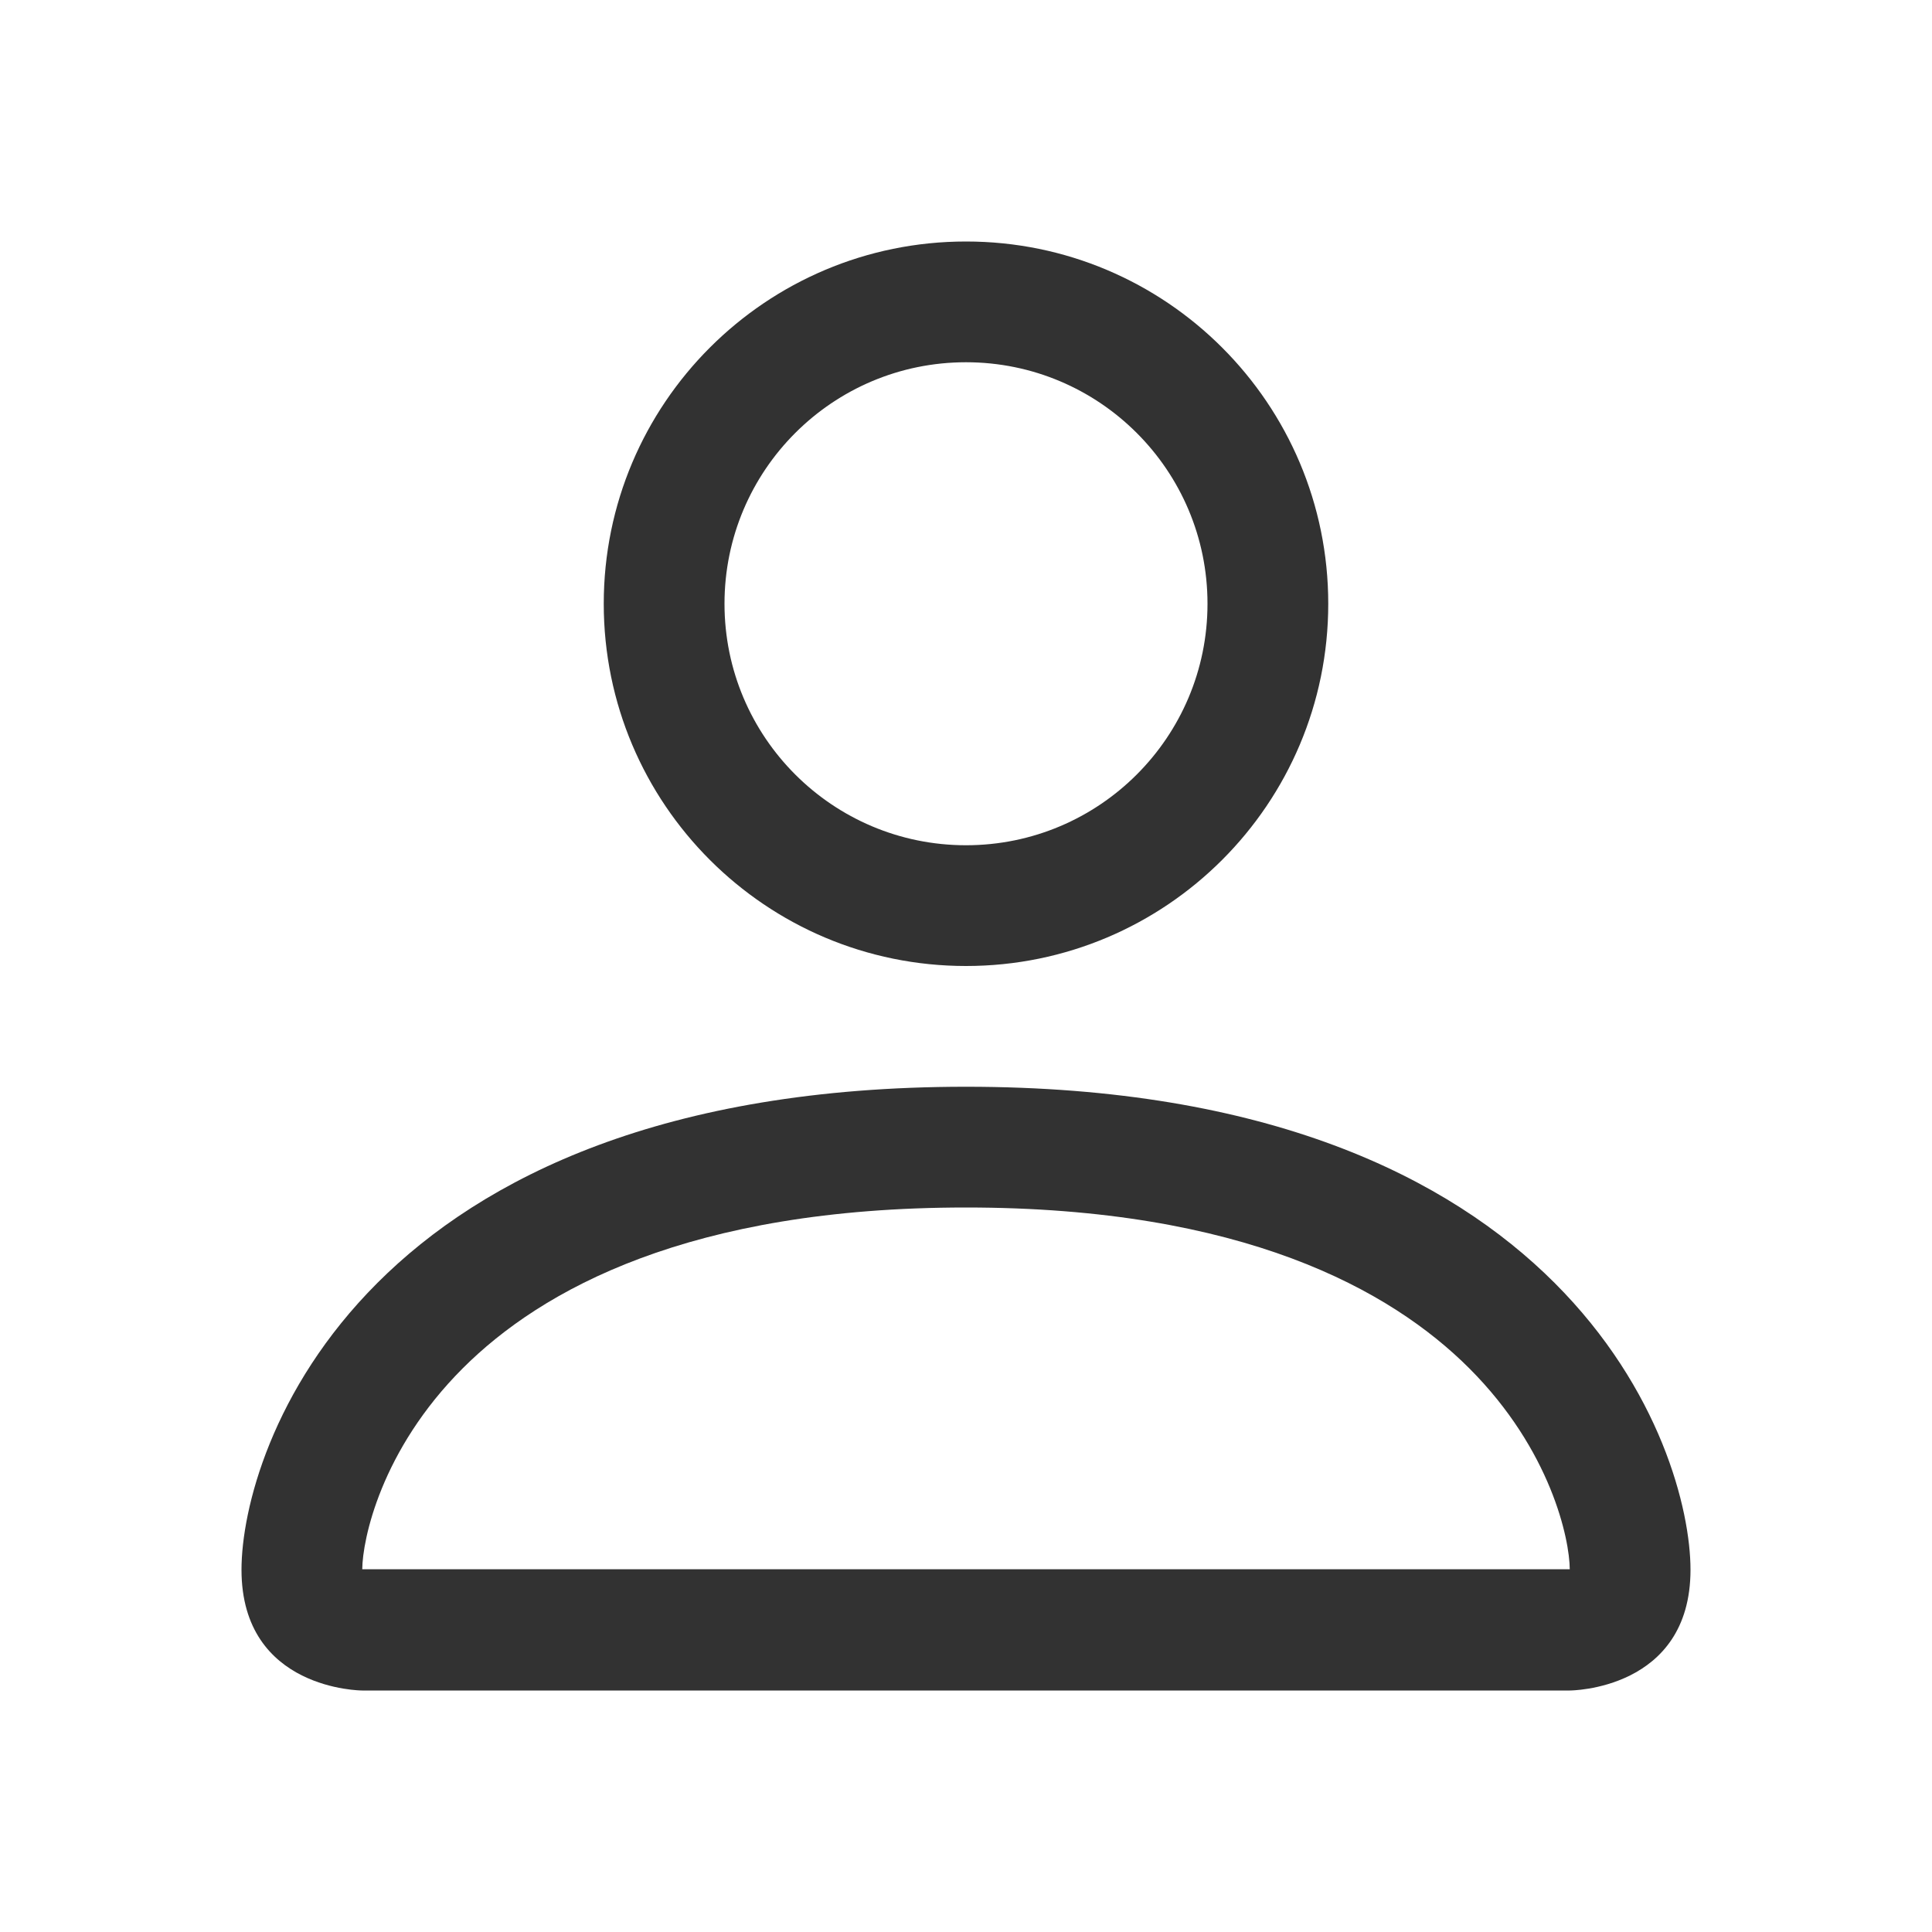
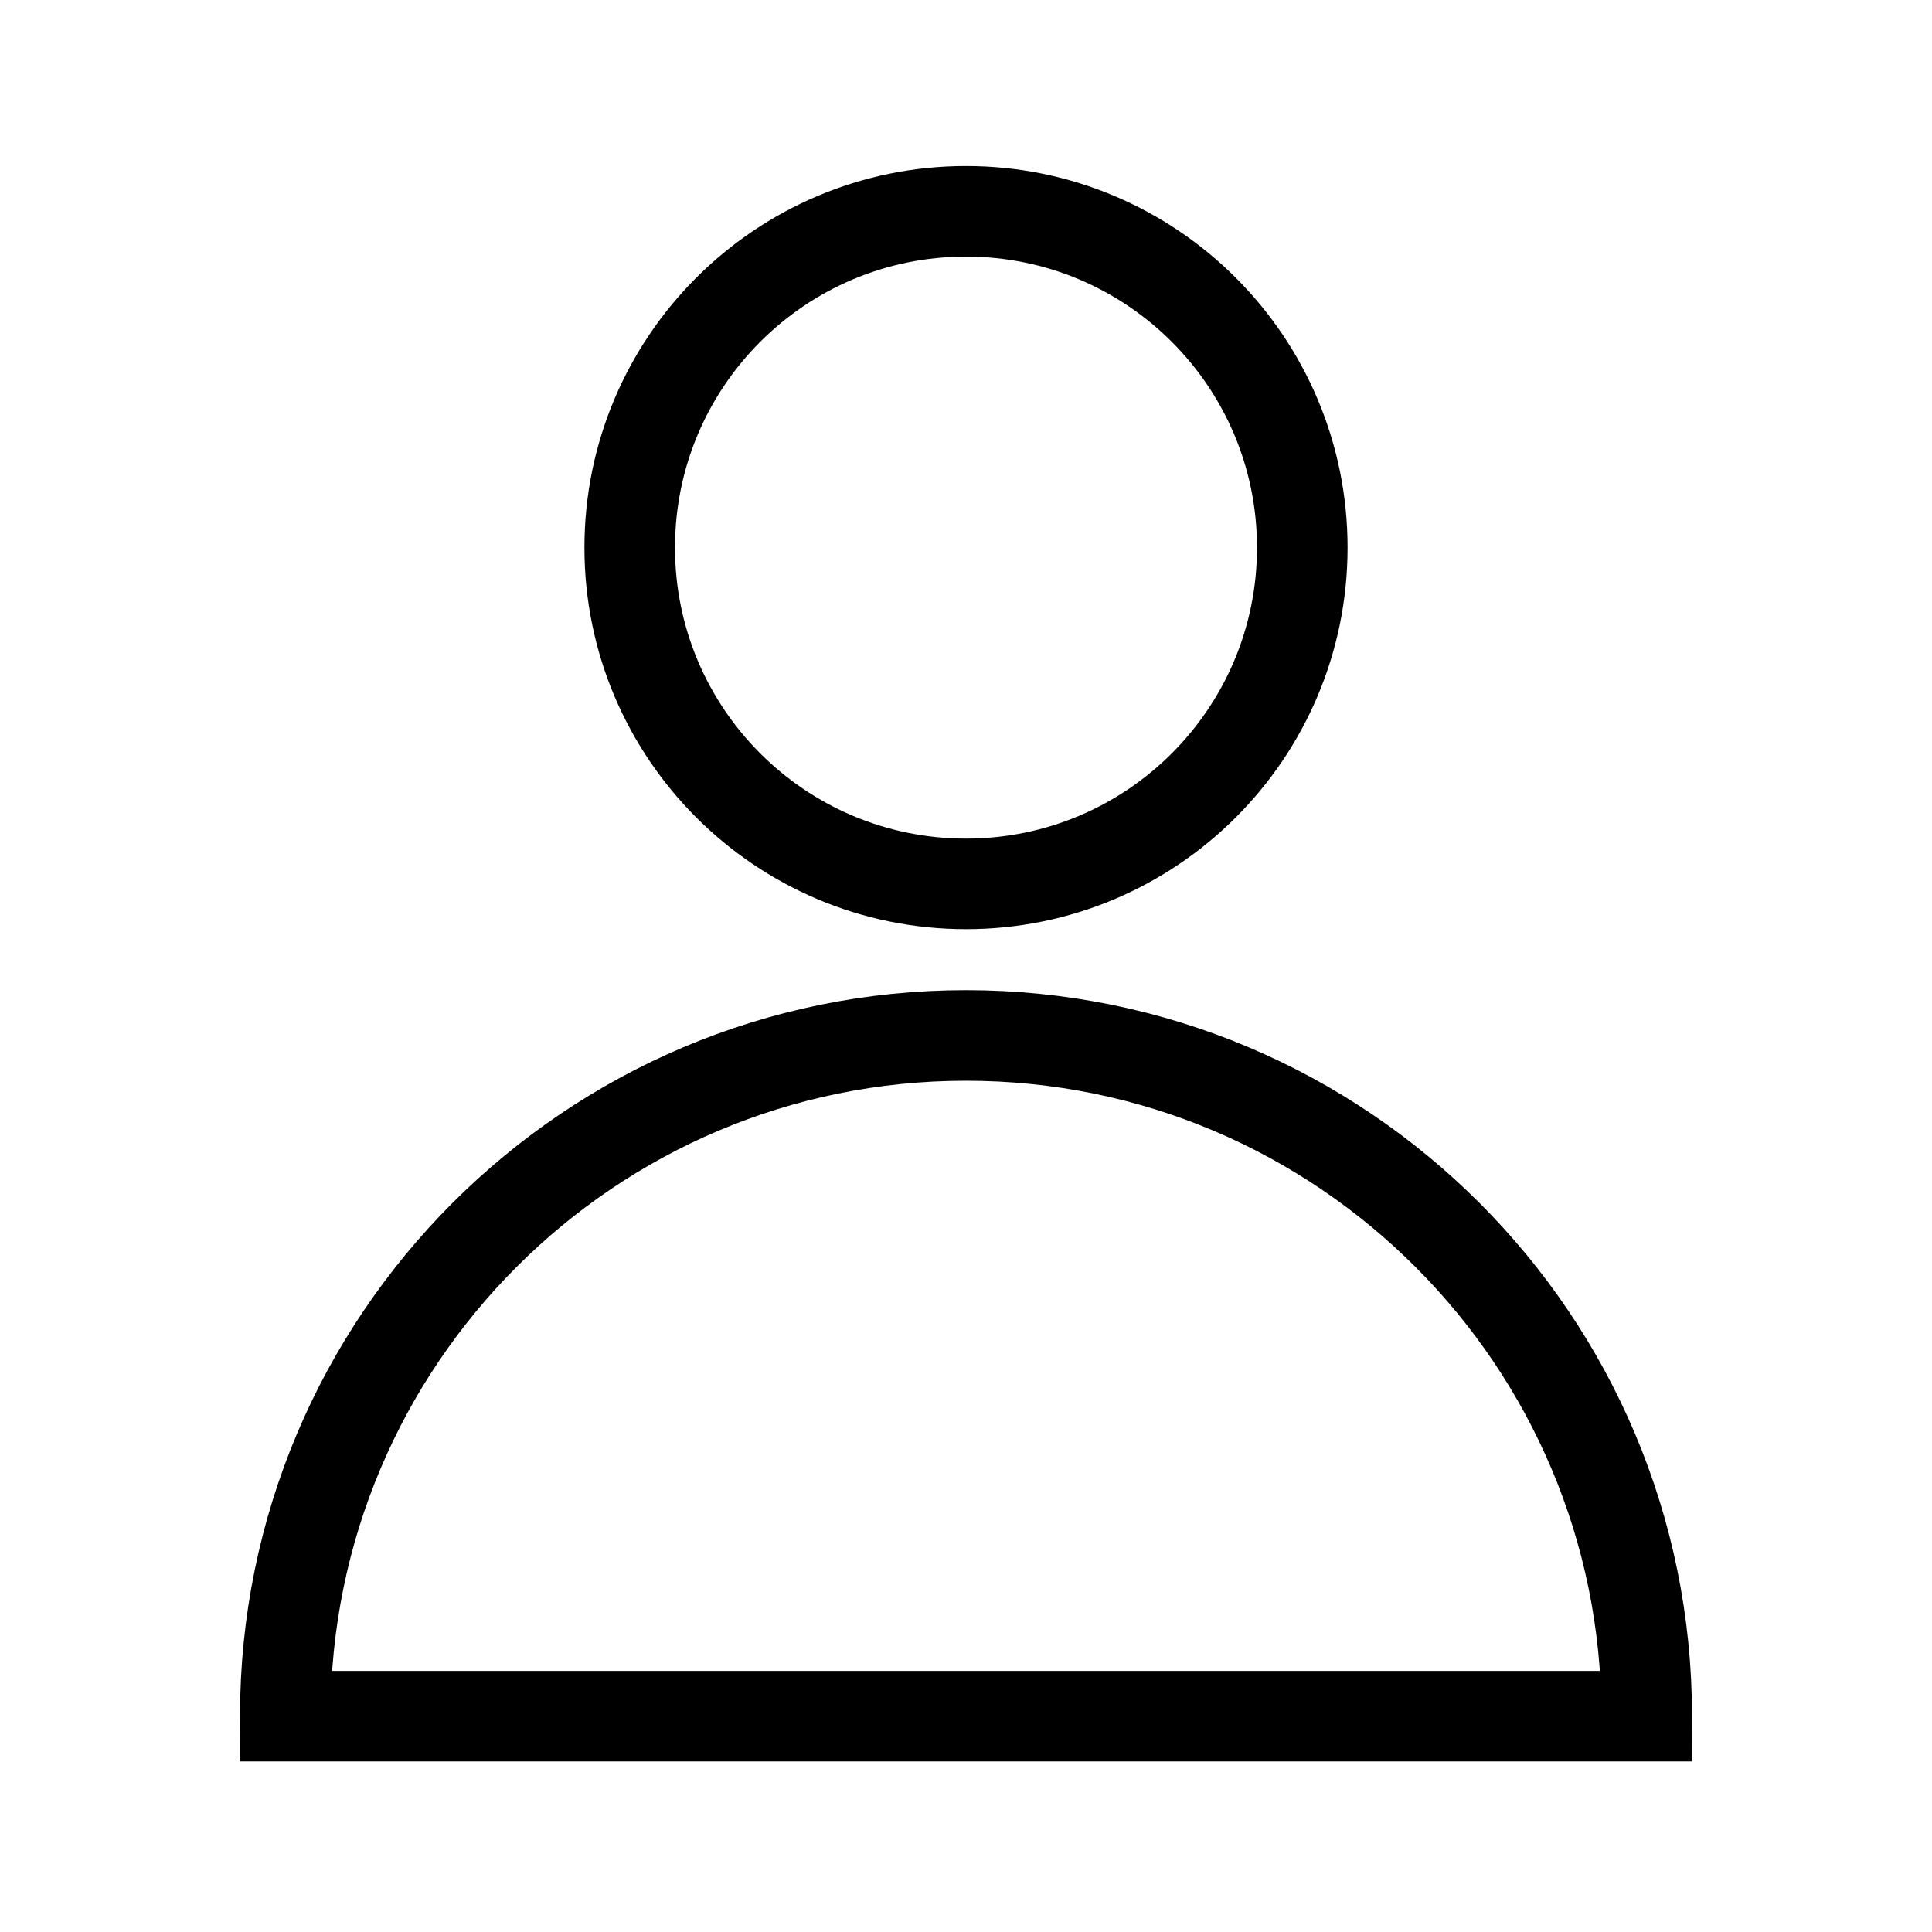
- <svg xmlns="http://www.w3.org/2000/svg" stroke="currentColor" fill="#323232" stroke-width="0" viewBox="0 0 16 16" height="200px" width="200px">
-   <path d="M8 8a3 3 0 1 0 0-6 3 3 0 0 0 0 6Zm2-3a2 2 0 1 1-4 0 2 2 0 0 1 4 0Zm4 8c0 1-1 1-1 1H3s-1 0-1-1 1-4 6-4 6 3 6 4Zm-1-.004c-.001-.246-.154-.986-.832-1.664C11.516 10.68 10.289 10 8 10c-2.29 0-3.516.68-4.168 1.332-.678.678-.83 1.418-.832 1.664h10Z" />
+ <svg xmlns="http://www.w3.org/2000/svg" width="800px" height="800px" viewBox="0 0 64 64" stroke-width="3" stroke="#000000" fill="none">
+   <circle cx="32" cy="18.14" r="11.14" />
+   <path d="M54.55,56.85A22.55,22.55,0,0,0,32,34.3h0A22.55,22.55,0,0,0,9.45,56.85Z" />
</svg>
